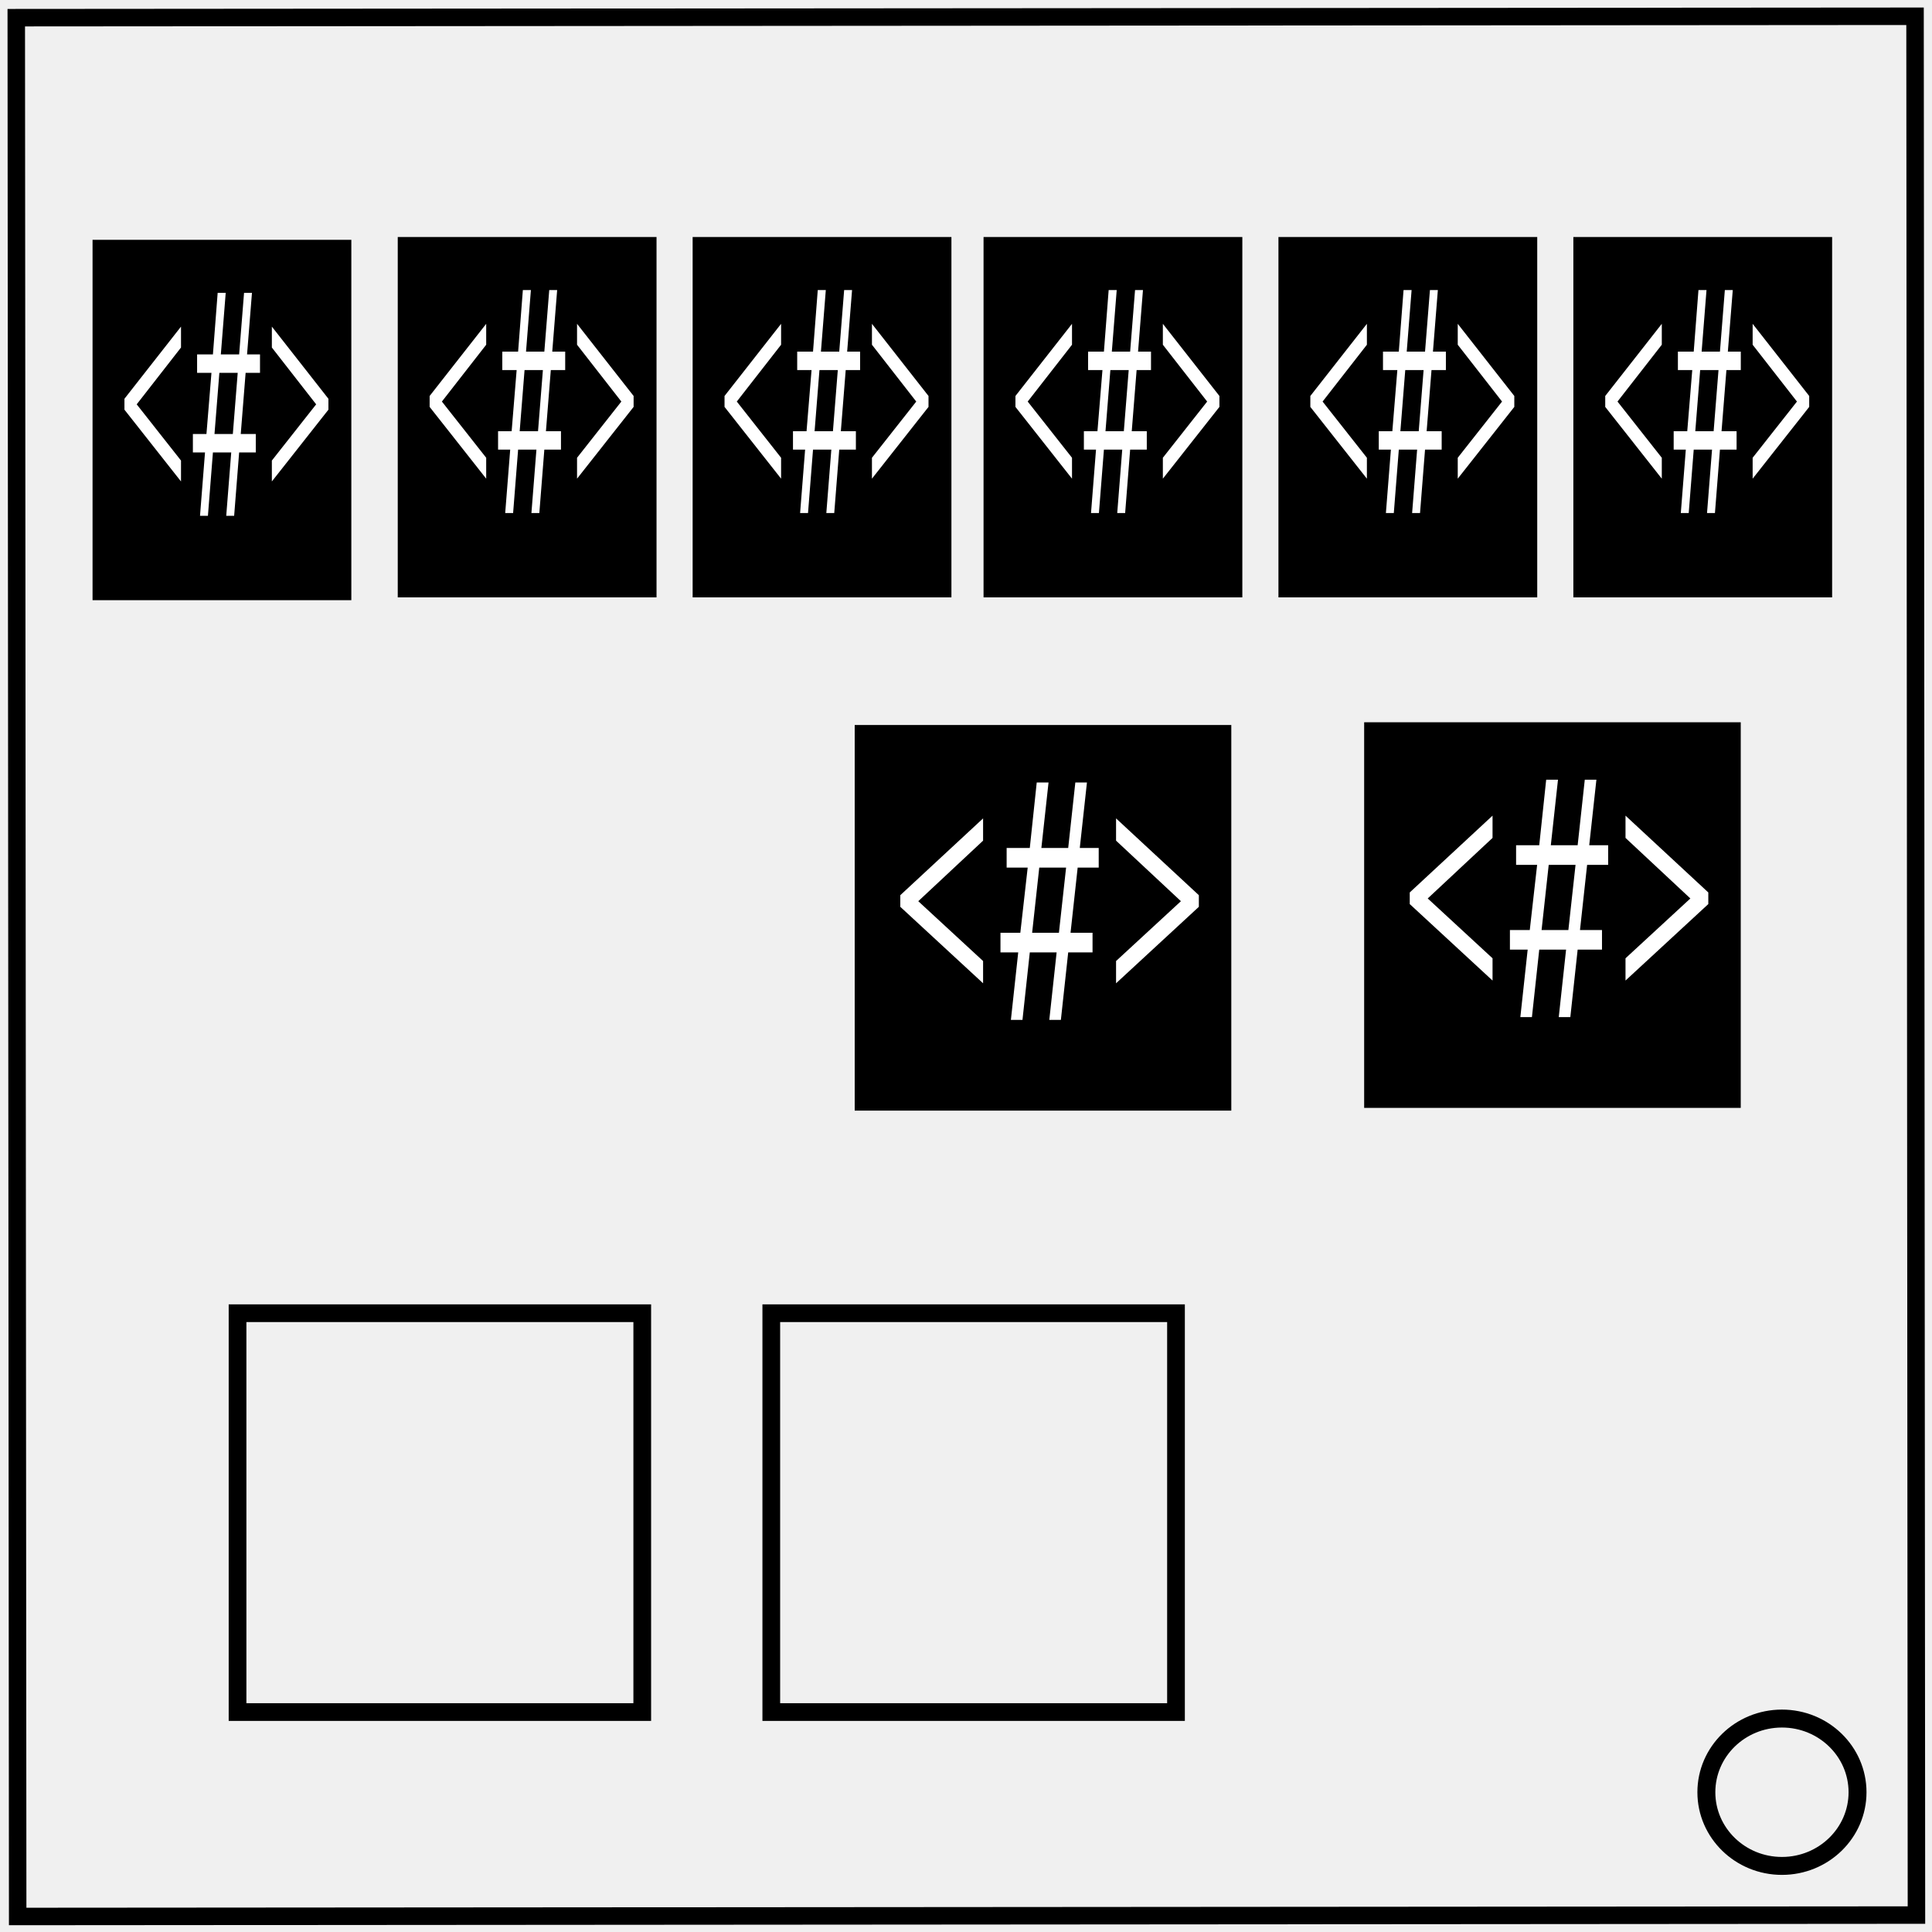
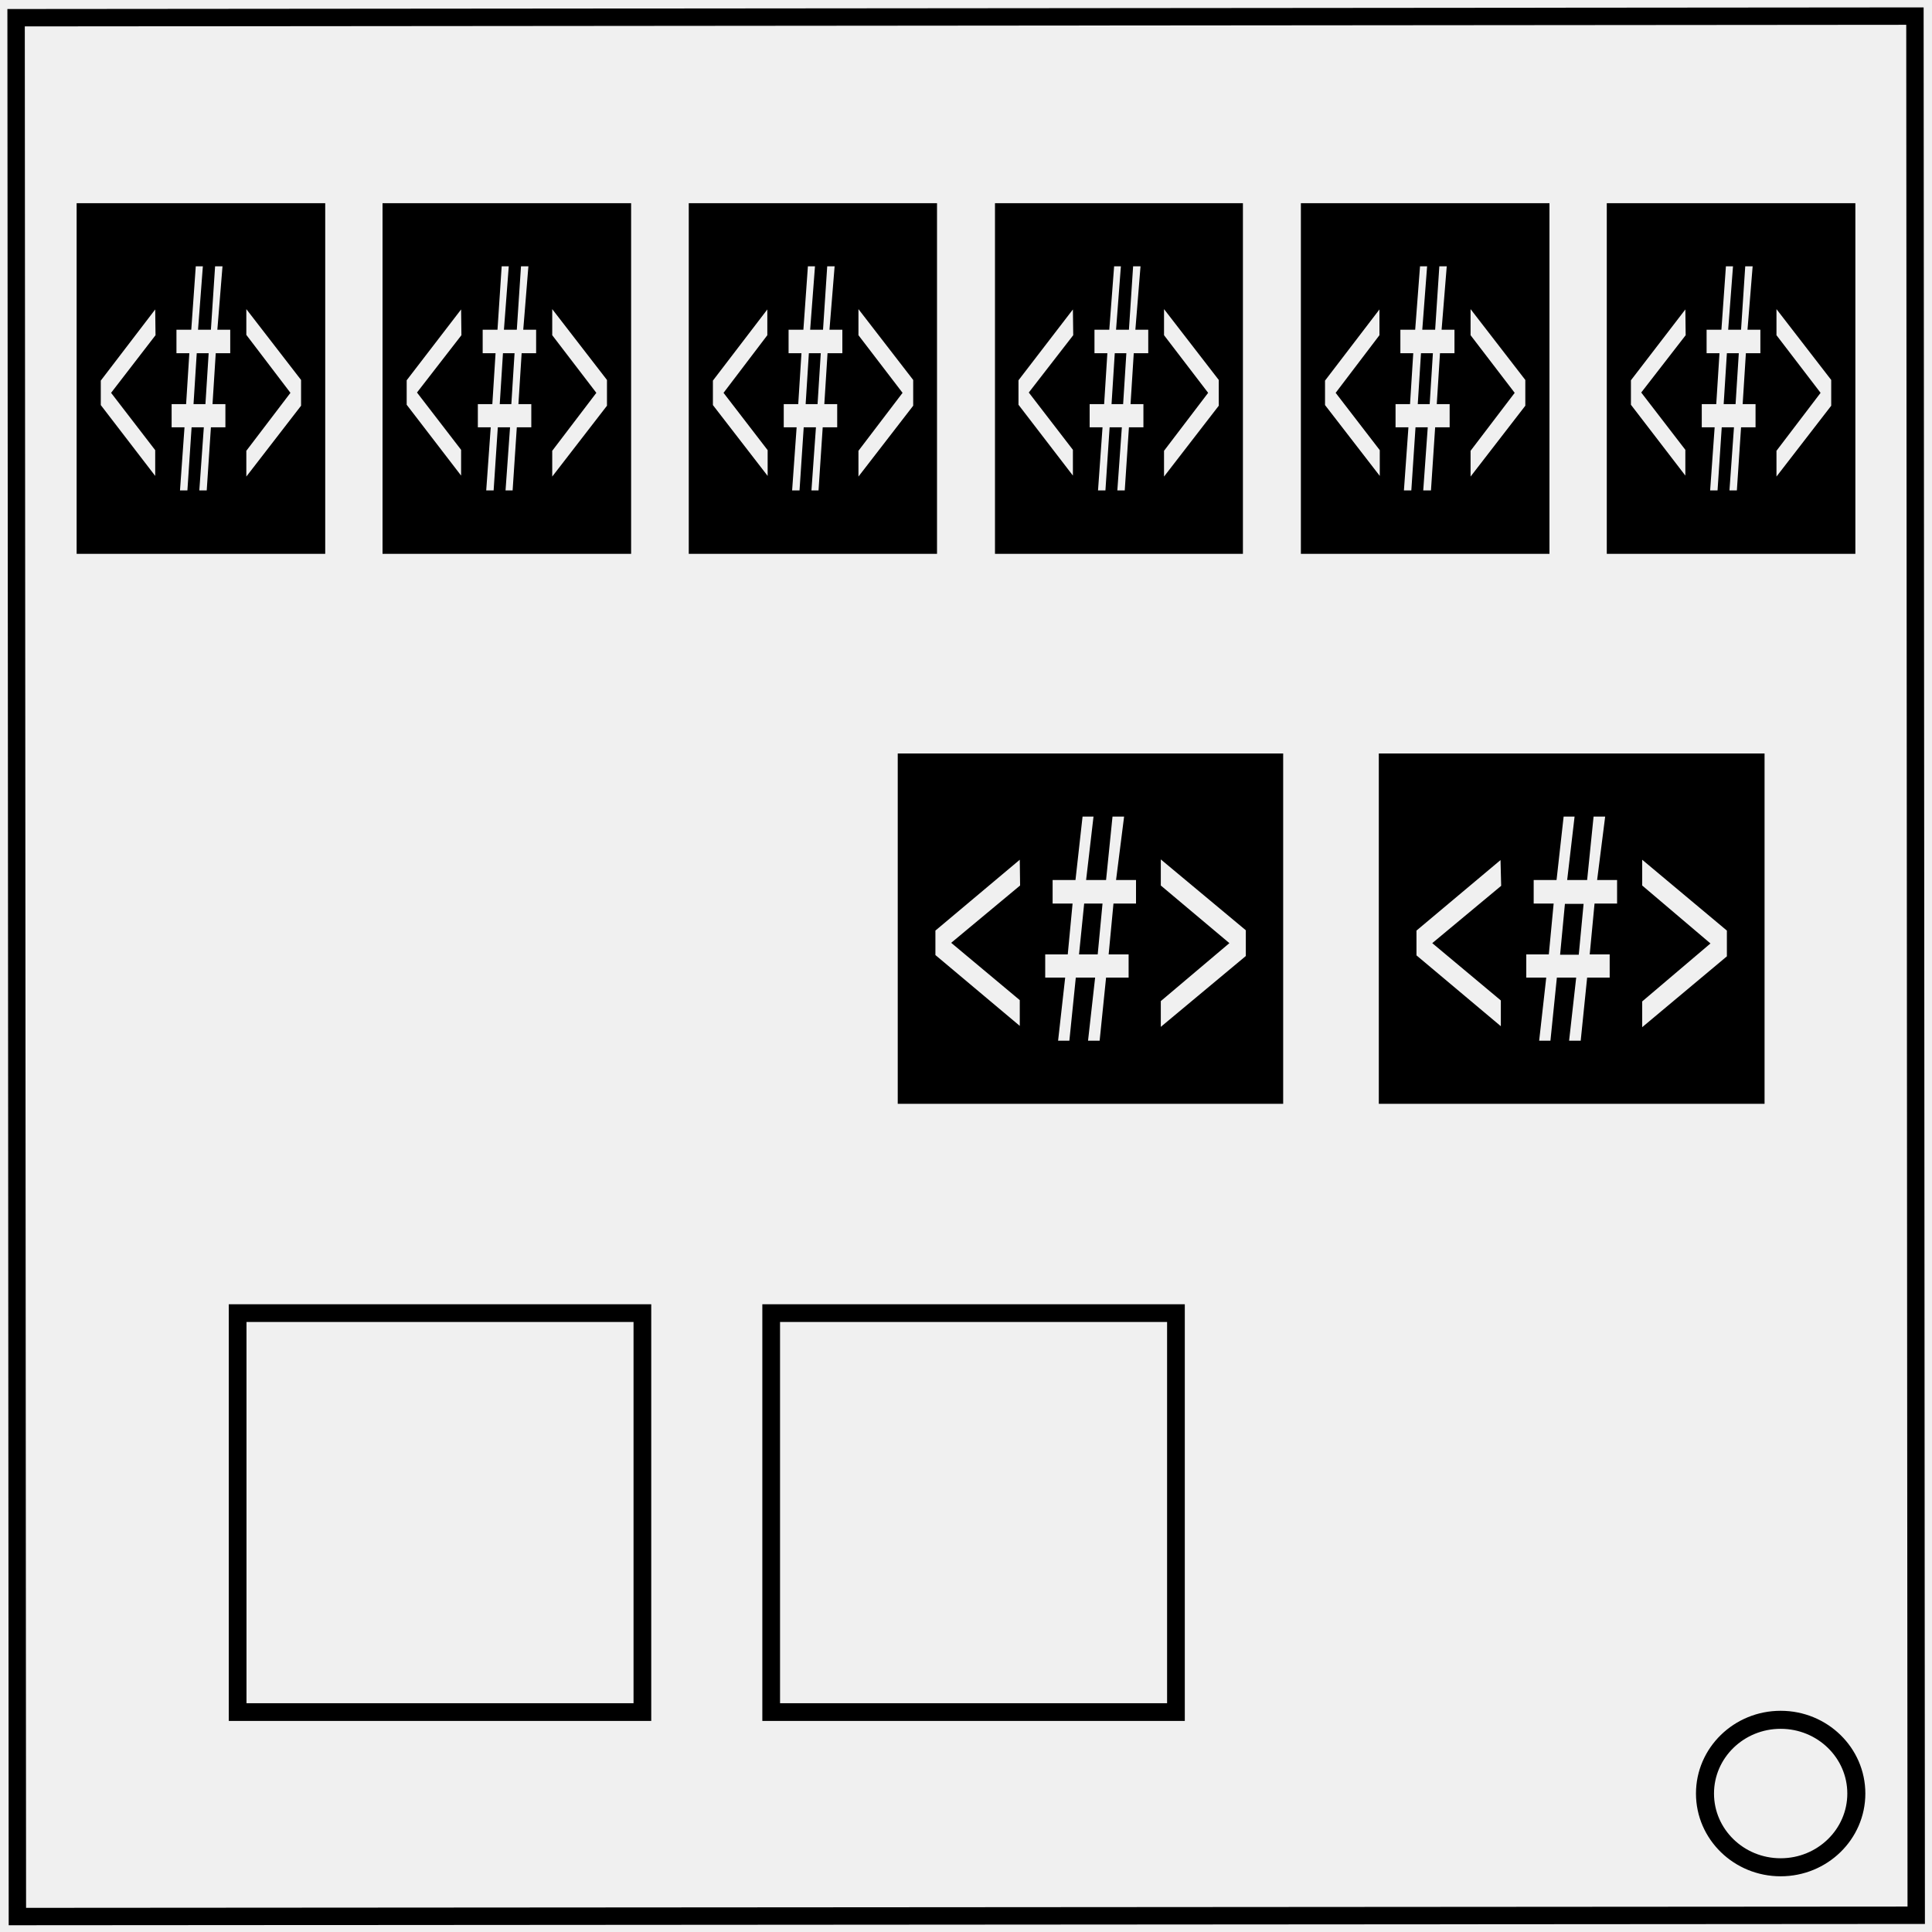
- <svg xmlns="http://www.w3.org/2000/svg" version="1.1" id="svg2" width="600" height="600" viewBox="0 0 600 600">
-   <defs id="defs6" />
-   <rect style="fill:none;fill-opacity:1;stroke:#000000;stroke-width:5.429;stroke-miterlimit:4;stroke-dasharray:none;stroke-opacity:1" id="rect9" width="589.689" height="589.68" x="5.494" y="-594.728" transform="rotate(89.95742)" />
-   <ellipse style="fill:none;fill-opacity:1;stroke:#000000;stroke-width:5.571;stroke-miterlimit:4;stroke-dasharray:none;stroke-opacity:1" id="path4530" cx="557.007" cy="-552.987" rx="22.881" ry="23.473" transform="rotate(89.95742)" />
-   <rect style="fill:#000000;fill-opacity:1;stroke:#000000;stroke-width:3.147;stroke-miterlimit:4;stroke-dasharray:none;stroke-opacity:1" id="rect4532" width="77.22" height="108.77" x="30.316" y="76.05" />
-   <text xml:space="preserve" style="font-style:normal;font-variant:normal;font-weight:normal;font-stretch:normal;font-size:63.014px;line-height:1.25;font-family:serif;-inkscape-font-specification:serif;letter-spacing:0px;word-spacing:0px;fill:#000000;fill-opacity:1;stroke:none;stroke-width:1.575" x="55.377" y="104.105" id="text4583" transform="scale(0.6498344,1.538854)">
-     <tspan id="tspan4581" x="55.377" y="104.105" style="fill:#ffffff;fill-opacity:1;stroke-width:1.575">&lt;#&gt;</tspan>
-   </text>
-   <rect style="fill:#000000;fill-opacity:1;stroke:#000000;stroke-width:3.147;stroke-miterlimit:4;stroke-dasharray:none;stroke-opacity:1" id="rect4532-5" width="77.22" height="108.77" x="125.097" y="75.176" />
-   <text xml:space="preserve" style="font-style:normal;font-variant:normal;font-weight:normal;font-stretch:normal;font-size:63.014px;line-height:1.25;font-family:serif;-inkscape-font-specification:serif;letter-spacing:0px;word-spacing:0px;fill:#000000;fill-opacity:1;stroke:none;stroke-width:1.575" x="201.232" y="103.537" id="text4583-0" transform="scale(0.6498344,1.538854)">
-     <tspan id="tspan4581-7" x="201.232" y="103.537" style="fill:#ffffff;fill-opacity:1;stroke-width:1.575">&lt;#&gt;</tspan>
-   </text>
-   <rect style="fill:#000000;fill-opacity:1;stroke:#000000;stroke-width:3.147;stroke-miterlimit:4;stroke-dasharray:none;stroke-opacity:1" id="rect4532-2" width="77.22" height="108.77" x="216.68" y="75.176" />
-   <text xml:space="preserve" style="font-style:normal;font-variant:normal;font-weight:normal;font-stretch:normal;font-size:63.014px;line-height:1.25;font-family:serif;-inkscape-font-specification:serif;letter-spacing:0px;word-spacing:0px;fill:#000000;fill-opacity:1;stroke:none;stroke-width:1.575" x="342.163" y="103.537" id="text4583-1" transform="scale(0.6498344,1.538854)">
-     <tspan id="tspan4581-2" x="342.163" y="103.537" style="fill:#ffffff;fill-opacity:1;stroke-width:1.575">&lt;#&gt;</tspan>
-   </text>
-   <rect style="fill:#000000;fill-opacity:1;stroke:#000000;stroke-width:3.147;stroke-miterlimit:4;stroke-dasharray:none;stroke-opacity:1" id="rect4532-1" width="77.22" height="108.77" x="307.024" y="75.176" />
-   <text xml:space="preserve" style="font-style:normal;font-variant:normal;font-weight:normal;font-stretch:normal;font-size:63.014px;line-height:1.25;font-family:serif;-inkscape-font-specification:serif;letter-spacing:0px;word-spacing:0px;fill:#000000;fill-opacity:1;stroke:none;stroke-width:1.575" x="481.191" y="103.537" id="text4583-5" transform="scale(0.6498344,1.538854)">
-     <tspan id="tspan4581-0" x="481.191" y="103.537" style="fill:#ffffff;fill-opacity:1;stroke-width:1.575">&lt;#&gt;</tspan>
-   </text>
-   <rect style="fill:#000000;fill-opacity:1;stroke:#000000;stroke-width:3.147;stroke-miterlimit:4;stroke-dasharray:none;stroke-opacity:1" id="rect4532-58" width="77.22" height="108.77" x="398.607" y="75.176" />
-   <text xml:space="preserve" style="font-style:normal;font-variant:normal;font-weight:normal;font-stretch:normal;font-size:63.014px;line-height:1.25;font-family:serif;-inkscape-font-specification:serif;letter-spacing:0px;word-spacing:0px;fill:#000000;fill-opacity:1;stroke:none;stroke-width:1.575" x="622.122" y="103.537" id="text4583-7" transform="scale(0.6498344,1.538854)">
-     <tspan id="tspan4581-4" x="622.122" y="103.537" style="fill:#ffffff;fill-opacity:1;stroke-width:1.575">&lt;#&gt;</tspan>
-   </text>
-   <rect style="fill:#000000;fill-opacity:1;stroke:#000000;stroke-width:3.147;stroke-miterlimit:4;stroke-dasharray:none;stroke-opacity:1" id="rect4532-3" width="77.22" height="108.77" x="490.189" y="75.176" />
-   <text xml:space="preserve" style="font-style:normal;font-variant:normal;font-weight:normal;font-stretch:normal;font-size:63.014px;line-height:1.25;font-family:serif;-inkscape-font-specification:serif;letter-spacing:0px;word-spacing:0px;fill:#000000;fill-opacity:1;stroke:none;stroke-width:1.575" x="763.054" y="103.537" id="text4583-01" transform="scale(0.6498344,1.538854)">
-     <tspan id="tspan4581-6" x="763.054" y="103.537" style="fill:#ffffff;fill-opacity:1;stroke-width:1.575">&lt;#&gt;</tspan>
-   </text>
-   <rect style="fill:#000000;fill-opacity:1;stroke:#000000;stroke-width:3.929;stroke-miterlimit:4;stroke-dasharray:none;stroke-opacity:1" id="rect4532-0" width="113.026" height="115.829" x="267.401" y="227.121" />
-   <text xml:space="preserve" style="font-style:normal;font-variant:normal;font-weight:normal;font-stretch:normal;font-size:78.671px;line-height:1.25;font-family:serif;-inkscape-font-specification:serif;letter-spacing:0px;word-spacing:0px;fill:#000000;fill-opacity:1;stroke:none;stroke-width:1.967" x="361.877" y="241.307" id="text4583-04" transform="scale(0.7618612,1.312575)">
-     <tspan id="tspan4581-8" x="361.877" y="241.307" style="fill:#ffffff;fill-opacity:1;stroke-width:1.967">&lt;#&gt;</tspan>
-   </text>
-   <rect style="fill:#000000;fill-opacity:1;stroke:#000000;stroke-width:3.929;stroke-miterlimit:4;stroke-dasharray:none;stroke-opacity:1" id="rect4532-0-5" width="113.026" height="115.829" x="425.616" y="226.269" />
-   <text xml:space="preserve" style="font-style:normal;font-variant:normal;font-weight:normal;font-stretch:normal;font-size:78.671px;line-height:1.25;font-family:serif;-inkscape-font-specification:serif;letter-spacing:0px;word-spacing:0px;fill:#000000;fill-opacity:1;stroke:none;stroke-width:1.967" x="569.546" y="240.658" id="text4583-04-6" transform="scale(0.7618612,1.312575)">
-     <tspan id="tspan4581-8-0" x="569.546" y="240.658" style="fill:#ffffff;fill-opacity:1;stroke-width:1.967">&lt;#&gt;</tspan>
-   </text>
-   <rect style="fill:none;fill-opacity:1;stroke:#000000;stroke-width:5.5;stroke-miterlimit:4;stroke-dasharray:none;stroke-opacity:1" id="rect4626" width="125.685" height="123.864" x="73.772" y="407.829" />
-   <rect style="fill:none;fill-opacity:1;stroke:#000000;stroke-width:5.5;stroke-miterlimit:4;stroke-dasharray:none;stroke-opacity:1" id="rect4626-7" width="125.685" height="123.864" x="239.53" y="407.829" />
+ <svg xmlns="http://www.w3.org/2000/svg" width="600" height="600">
+   <path fill="none" stroke="#000" stroke-width="5.4" d="M594.7 5l.4 589.8-589.7.4L5 5.5z" />
+   <ellipse cx="557" cy="-553" fill="none" stroke="#000" stroke-width="5.6" rx="22.9" ry="23.5" transform="rotate(90)" />
+   <path fill="none" stroke="#000" stroke-width="5.5" d="M73.8 407.8h125.7v123.9H73.8zm165.7 0h125.7v123.9H239.5z" />
+   <path d="M23.8 63.1V172H101V63.1zm37 19.6H63l-1.5 19.7h4l1.3-19.7h2.3l-1.6 19.7h4v7.3H67l-1 15.8h4v7.2h-4.5l-1.3 19.6h-2.3l1.4-19.6h-3.8l-1.3 19.6h-2.3l1.4-19.6h-4v-7.2h4.5l1-15.8h-4v-7.3h4.6zM76.5 96l17 22v8l-17 22v-8l13.7-18L76.5 104zm-28.3.1l.1 8L34.5 122l13.7 17.8v8l-16.9-22v-7.6zm12.9 13.6l-1 15.8h3.7l1-15.8zM118.8 63.1V172H196V63.1zm37 19.6h2.2l-1.5 19.7h4l1.3-19.7h2.3l-1.6 19.7h4v7.3H162l-1 15.8h4v7.2h-4.5l-1.3 19.6H157l1.4-19.6h-3.8l-1.3 19.6H151l1.4-19.6h-4v-7.2h4.5l1-15.8h-4v-7.3h4.6zM171.5 96l17 22v8l-17 22v-8l13.7-18-13.7-17.9zm-28.3.1l.1 8-13.8 17.8 13.7 17.8v8l-16.9-22v-7.6zm13 13.6l-1 15.8h3.6l1-15.8zM213.9 63.1V172H291V63.1zm37 19.6h2.2l-1.5 19.7h4l1.3-19.7h2.3l-1.6 19.7h4v7.3H257l-1 15.8h4v7.2h-4.5l-1.3 19.6H252l1.4-19.6h-3.8l-1.3 19.6H246l1.4-19.6h-4v-7.2h4.5l1-15.8h-4v-7.3h4.6zM266.6 96l17 22v8l-17 22v-8l13.7-18-13.7-17.9zm-28.3.1v8L224.7 122l13.7 17.8v8l-17-22v-7.6zm12.9 13.6l-1 15.8h3.7l1-15.8zM309 63.1V172H386V63.1zm37 19.6h2.1l-1.5 19.7h4l1.3-19.7h2.3l-1.6 19.7h4v7.3h-4.5l-1 15.8h4v7.2h-4.5l-1.3 19.6H347l1.4-19.6h-3.8l-1.3 19.6H341l1.4-19.6h-4v-7.2h4.5l1-15.8h-4v-7.3h4.6zM361.5 96l17 22v8l-17 22v-8l13.7-18-13.7-17.9zm-28.3.1l.1 8-13.8 17.8 13.7 17.8v8l-16.9-22v-7.6zm13 13.6l-1 15.8h3.6l1-15.8zM404 63.1V172h77.2V63.1zm37 19.6h2.2l-1.5 19.7h4l1.3-19.7h2.3l-1.6 19.7h4v7.3h-4.5l-1 15.8h4v7.2h-4.5l-1.3 19.6H442l1.4-19.6h-3.8l-1.3 19.6H436l1.4-19.6h-4v-7.2h4.5l1-15.8h-4v-7.3h4.6zM456.7 96l17 22v8l-17 22v-8l13.7-18-13.7-17.9zm-28.3.1v8L414.8 122l13.7 17.8v8l-17-22v-7.6zm12.9 13.6l-1 15.8h3.7l1-15.8zM499 63.1V172h77.2V63.1zm37 19.6h2.2l-1.5 19.7h4l1.3-19.7h2.3l-1.6 19.7h4v7.3h-4.5l-1 15.8h4v7.2h-4.5l-1.3 19.6h-2.3l1.4-19.6h-3.8l-1.3 19.6h-2.3l1.4-19.6h-4v-7.2h4.5l1-15.8h-4v-7.3h4.6zM551.7 96l17 22v8l-17 22v-8l13.7-18-13.7-17.9zm-28.3.1l.1 8-13.8 17.8 13.7 17.8v8l-16.9-22v-7.6zm12.9 13.6l-1 15.8h3.7l1-15.8zM278.8 234v108.8h119.7V234zm57.4 19.6h3.4l-2.3 19.7h6.2l2-19.7h3.6l-2.5 19.7h6.2v7.3h-7l-1.5 15.8h6.2v7.2h-7l-2 19.6h-3.6l2.2-19.6h-6l-2 19.6h-3.5l2.2-19.6h-6.2v-7.2h7l1.5-15.8h-6.2v-7.3h7.1zm24.3 13.3l26.4 22v8l-26.4 22v-8l21.3-18-21.3-17.9zm-43.8.1l.1 8-21.4 17.8 21.3 17.8v8l-26.2-22V289zm20 13.6l-1.6 15.8h5.8l1.5-15.8zM428.2 234v108.8H548V234zm57.4 19.6h3.4l-2.3 19.7h6.2l2-19.7h3.6l-2.5 19.7h6.2v7.3h-7l-1.5 15.8h6.2v7.2h-7l-2 19.6h-3.6l2.2-19.6h-6l-2 19.6H478l2.2-19.6H474v-7.2h7l1.5-15.8h-6.2v-7.3h7.1zM510 267l26.3 22v8l-26.3 22v-8l21.2-18L510 275zm-44 .1l.2 8-21.4 17.8 21.3 17.8v8l-26.2-22V289zm20 13.6l-1.5 15.8h5.8l1.5-15.8z" />
</svg>
